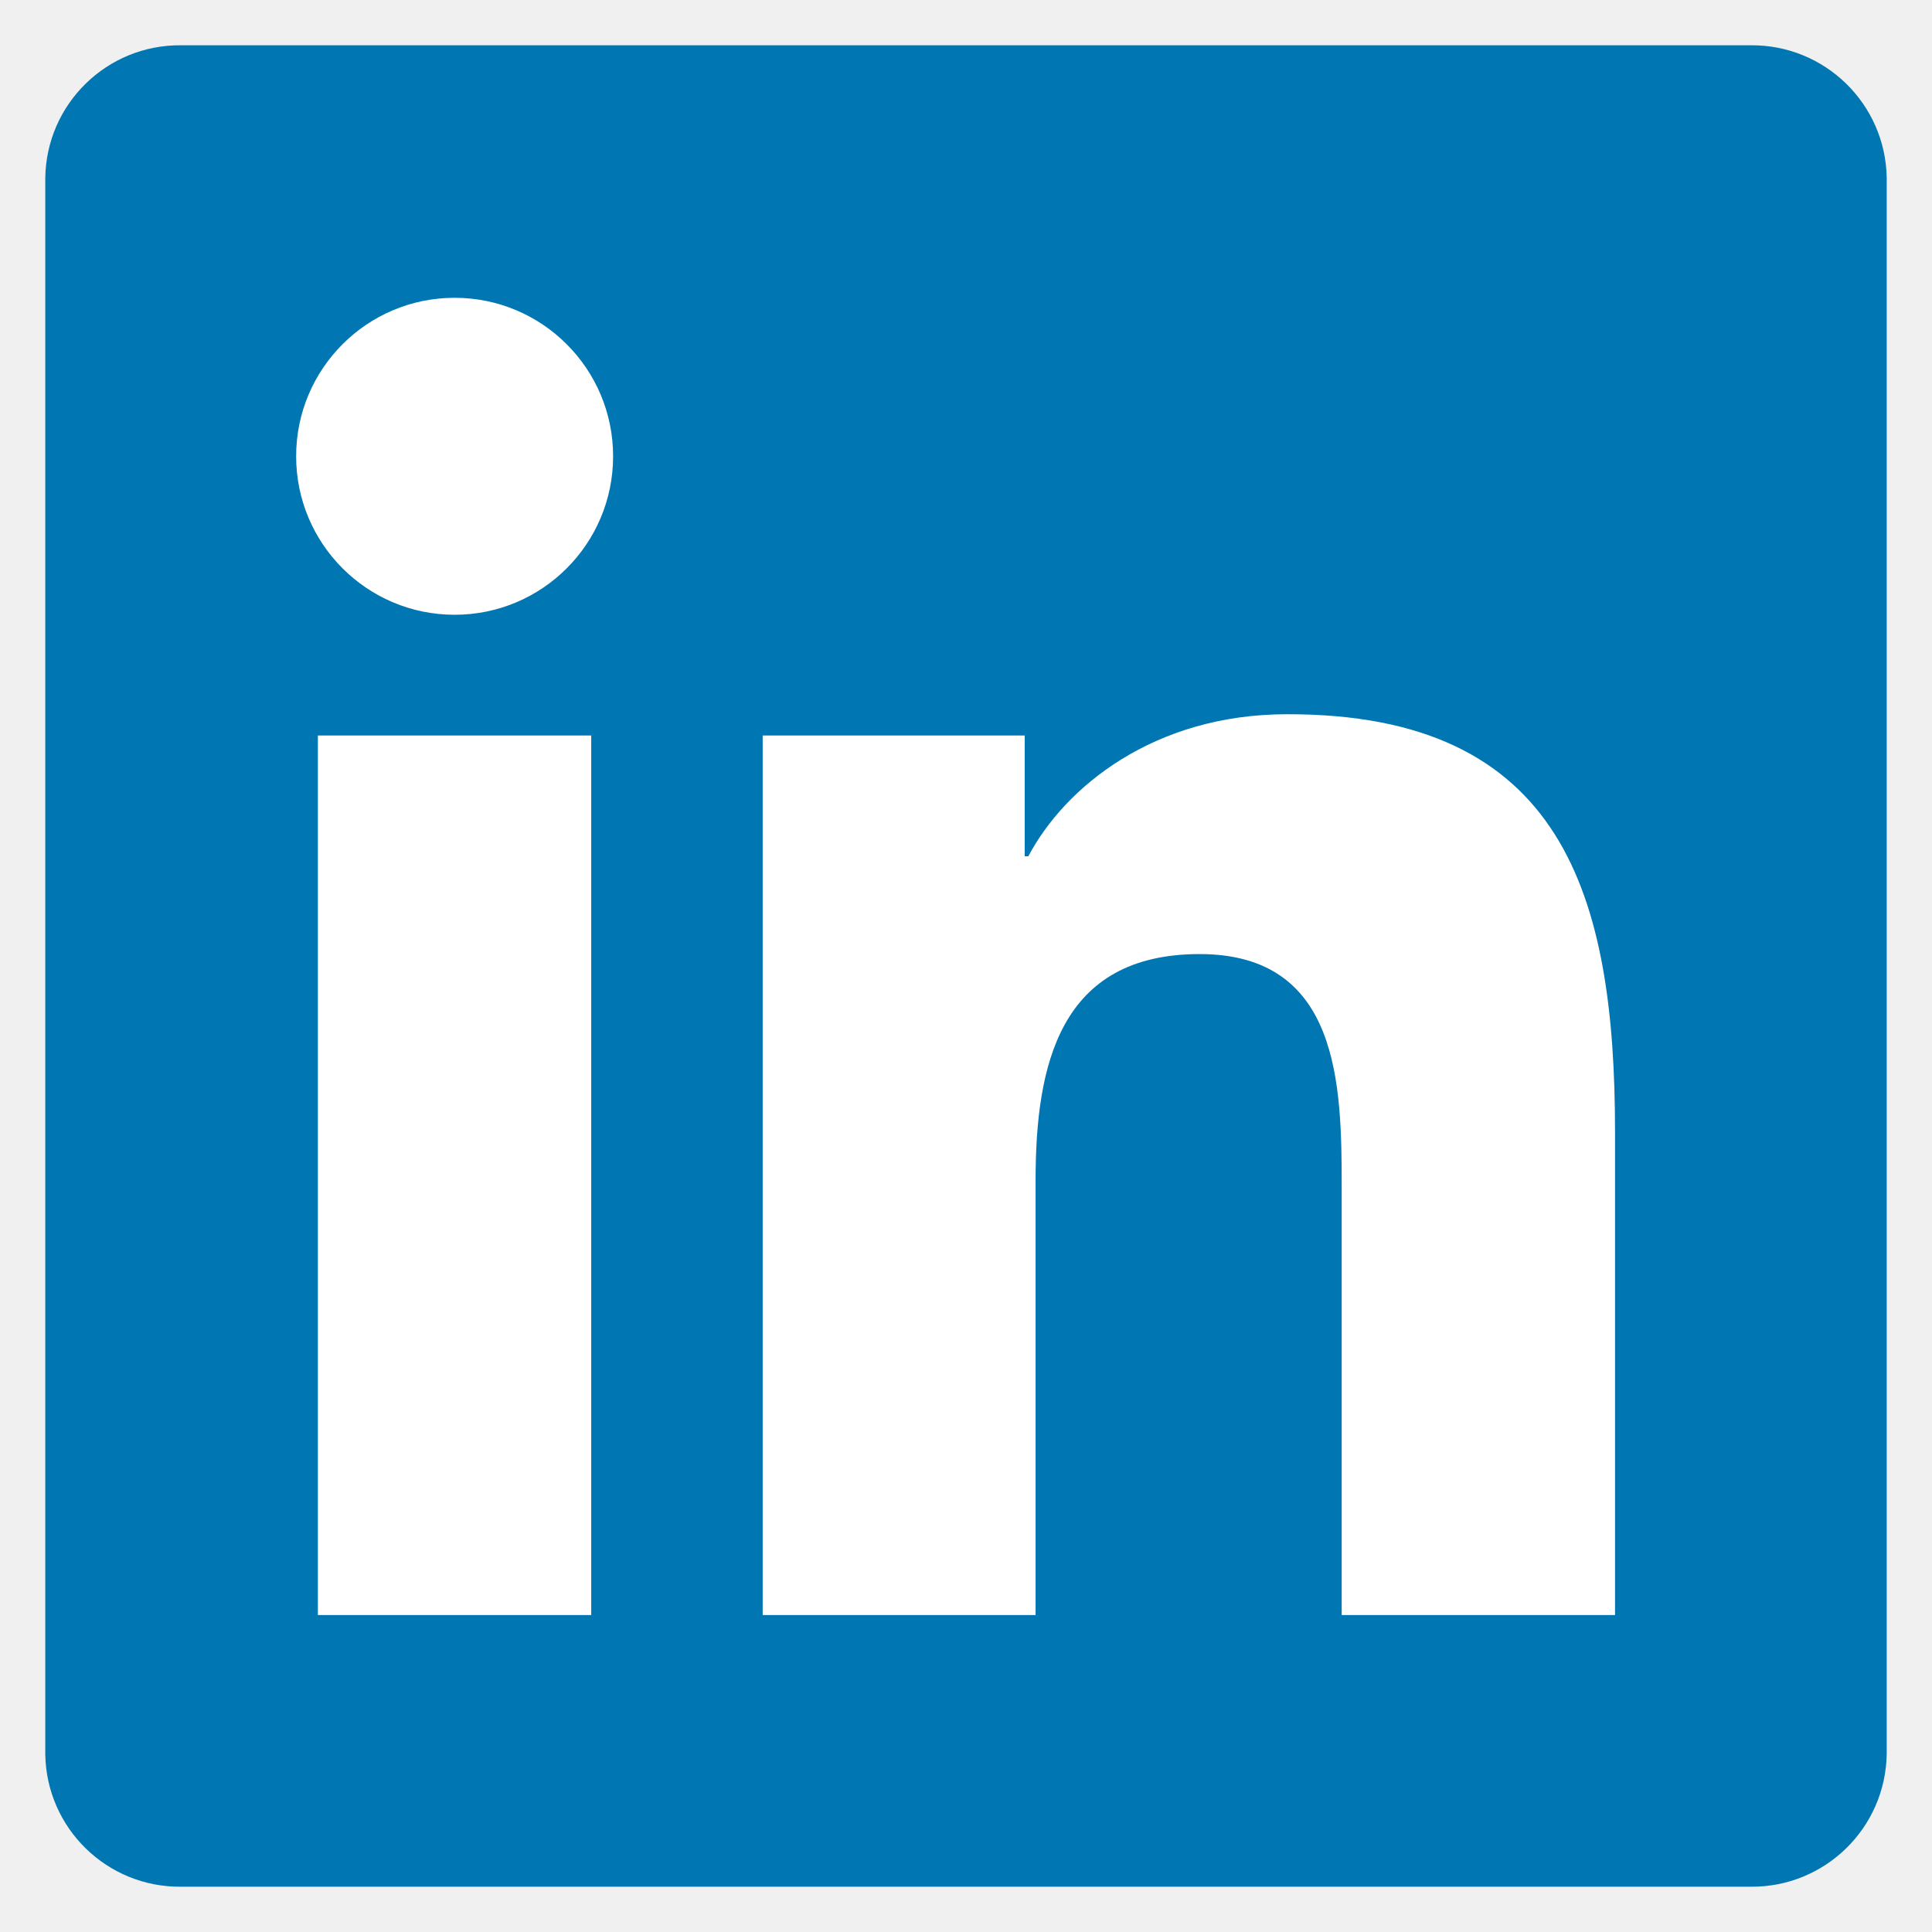
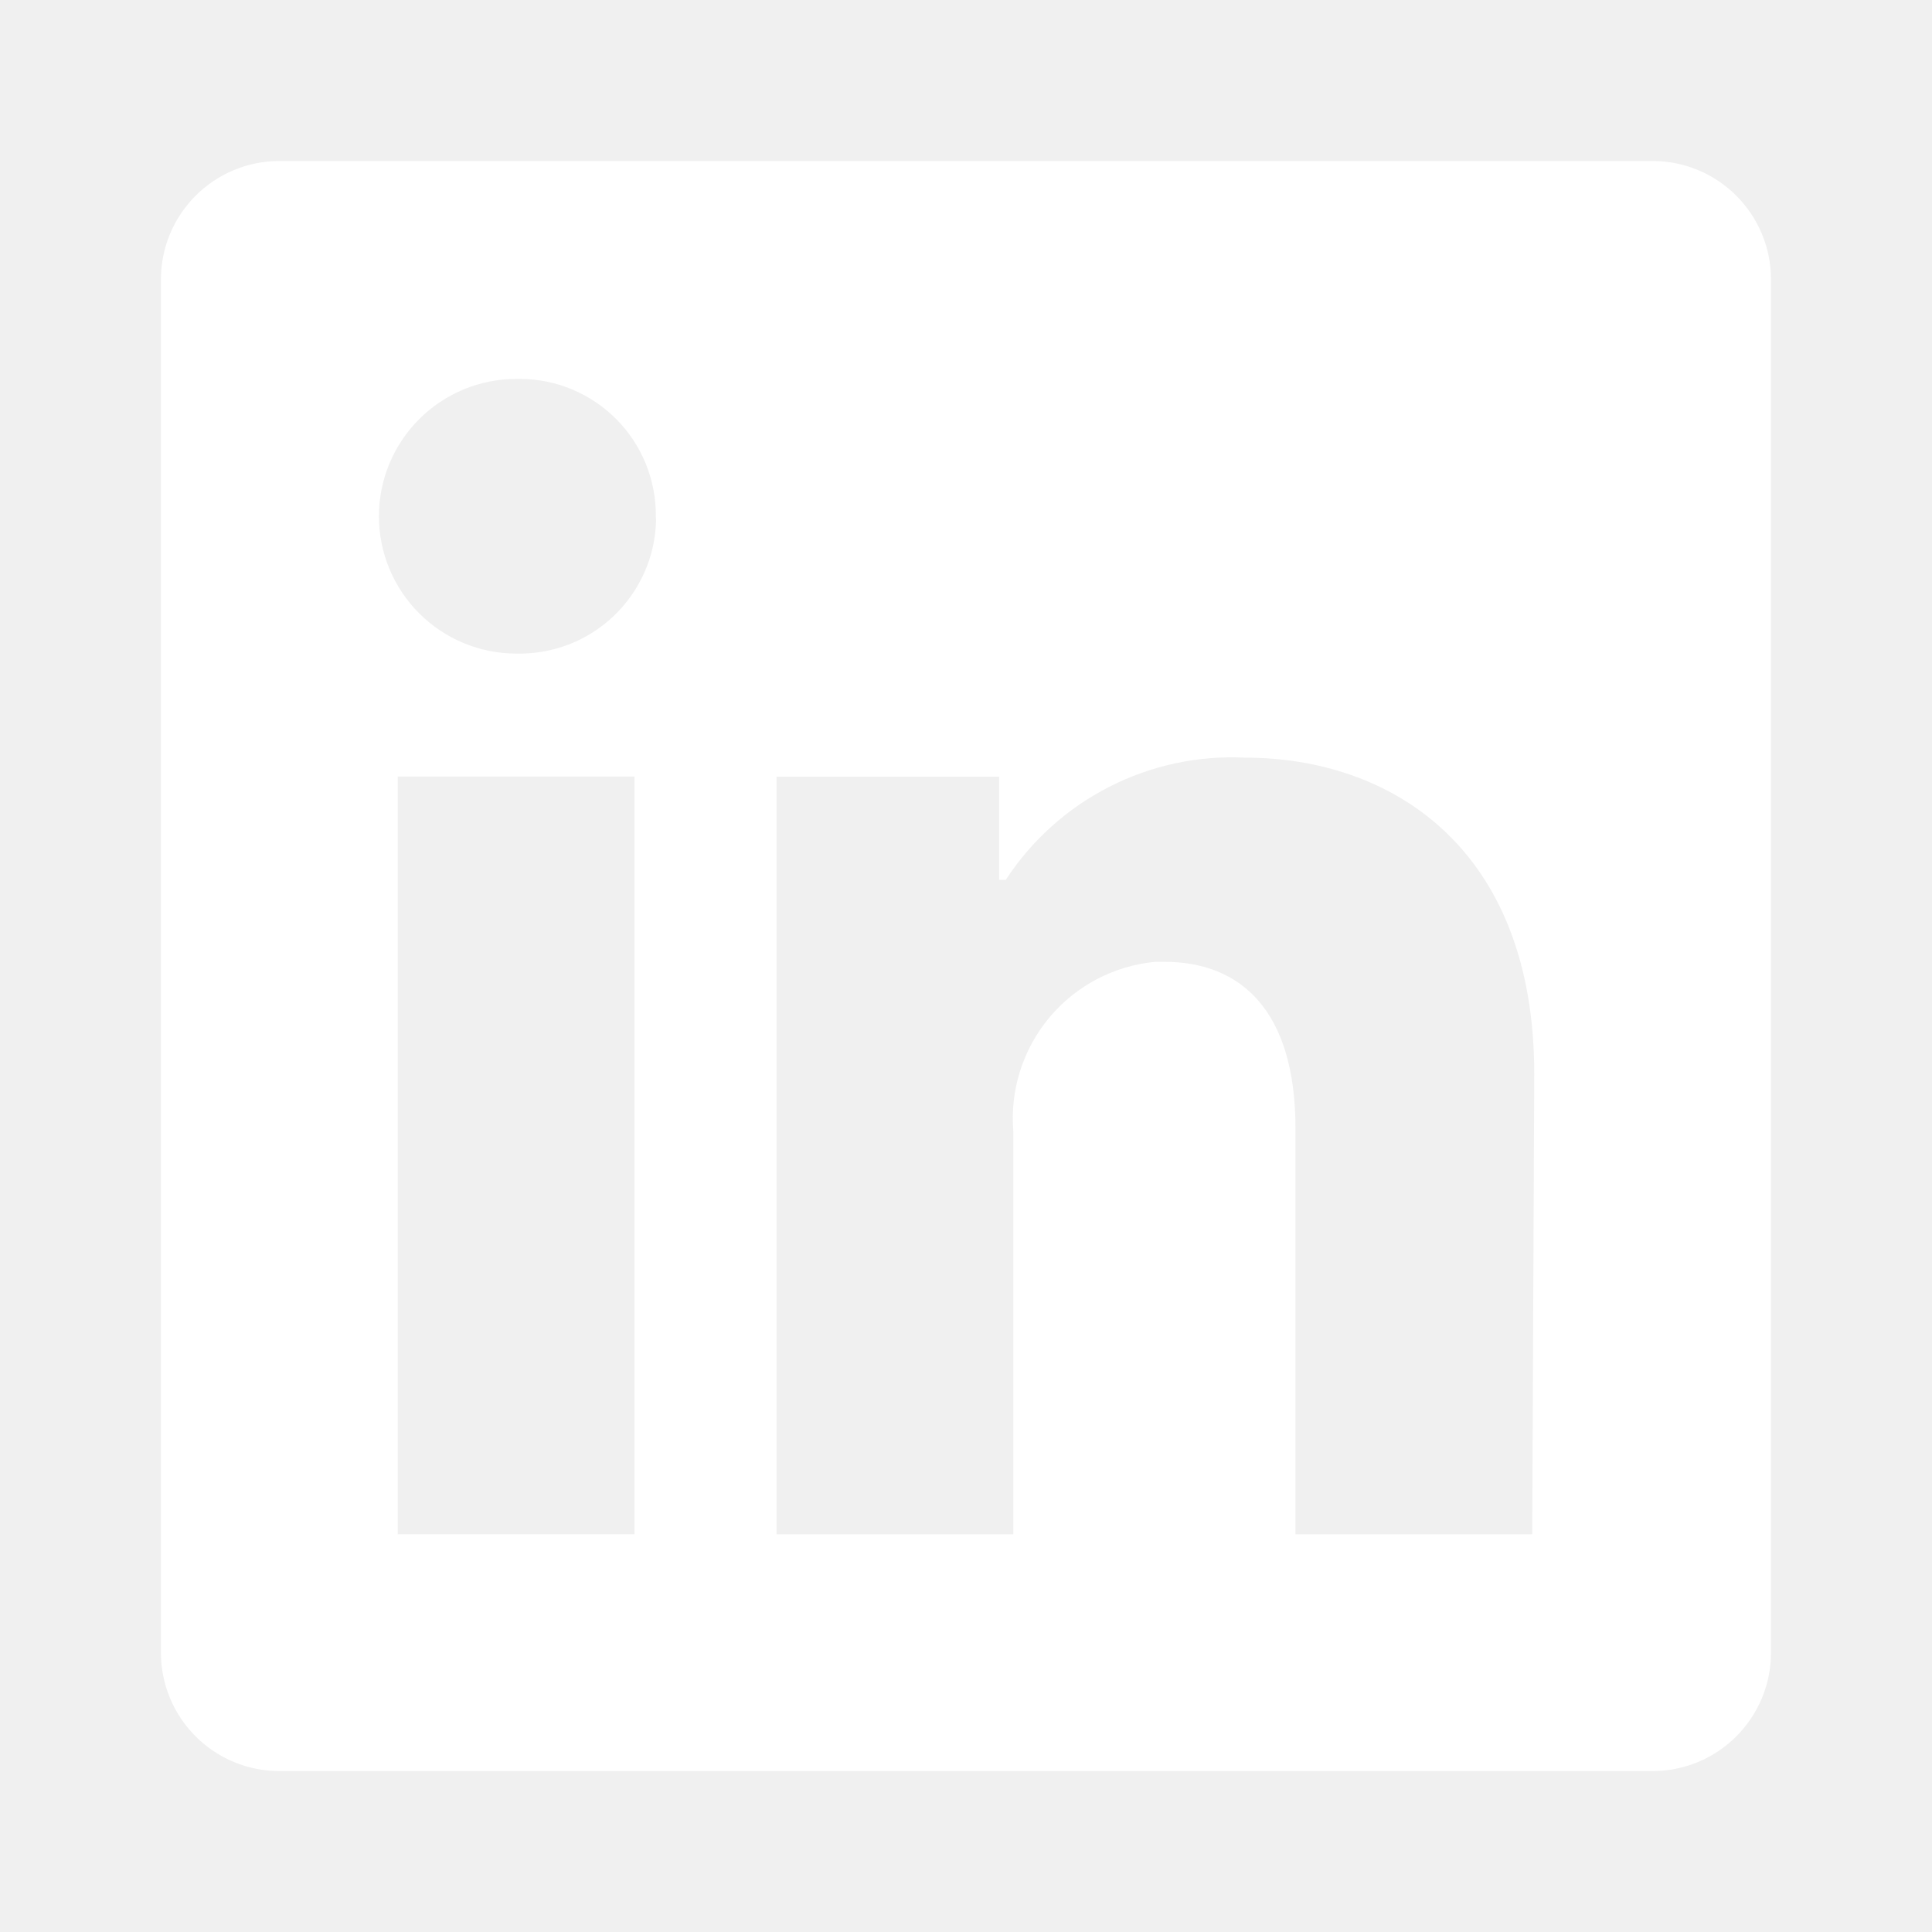
- <svg xmlns="http://www.w3.org/2000/svg" viewBox="0 0 128 128">
-   <path d="m116 3h-104a8.91 8.91 0 0 0 -9 8.8v104.42a8.91 8.91 0 0 0 9 8.78h104a8.93 8.93 0 0 0 9-8.81v-104.42a8.93 8.93 0 0 0 -9-8.77z" fill="#0076b2" />
-   <g fill="#fff">
-     <path d="m21.06 48.73h18.11v58.27h-18.11zm9.06-29a10.5 10.5 0 1 1 -10.5 10.49 10.5 10.5 0 0 1 10.5-10.49" />
-     <path d="m50.53 48.73h17.36v8h.24c2.42-4.58 8.32-9.41 17.13-9.41 18.34-.04 21.74 12.03 21.74 27.68v32h-18.11v-28.35c0-6.75-.12-15.44-9.41-15.44s-10.87 7.36-10.87 15v28.79h-18.08z" />
-   </g>
+ <svg xmlns="http://www.w3.org/2000/svg" fill="none" height="24" viewBox="0 0 24 24" width="24">
+   <path d="m22 3.471v17.059c0 .39-.155.764-.431 1.04s-.65.431-1.04.431h-17.059c-.39 0-.764-.155-1.04-.431-.276-.276-.431-.65-.431-1.04v-17.059c0-.39.155-.764.431-1.04.276-.276.65-.431 1.04-.431h17.059c.39 0 .764.155 1.04.431.276.276.431.65.431 1.04zm-14.118 6.176h-2.941v9.412h2.941zm.265-3.235c.002-.222-.041-.443-.124-.649-.084-.206-.207-.394-.363-.552-.156-.158-.342-.284-.547-.371s-.425-.132-.647-.133h-.053c-.452 0-.886.18-1.206.5-.32.32-.5.754-.5 1.206 0 .452.18.886.5 1.206.32.32.754.5 1.206.5.222.005.444-.033.652-.113.208-.08.397-.2.559-.354s.29-.337.381-.541.139-.423.145-.645zm10.912 6.929c0-2.829-1.8-3.929-3.588-3.929-.586-.029-1.169.095-1.691.362-.522.266-.966.665-1.286 1.156h-.082v-1.282h-2.765v9.412h2.941v-5.006c-.043-.513.119-1.021.449-1.416.331-.394.803-.642 1.315-.69h.112c.935 0 1.629.588 1.629 2.071v5.041h2.941z" fill="#fff" />
</svg>
